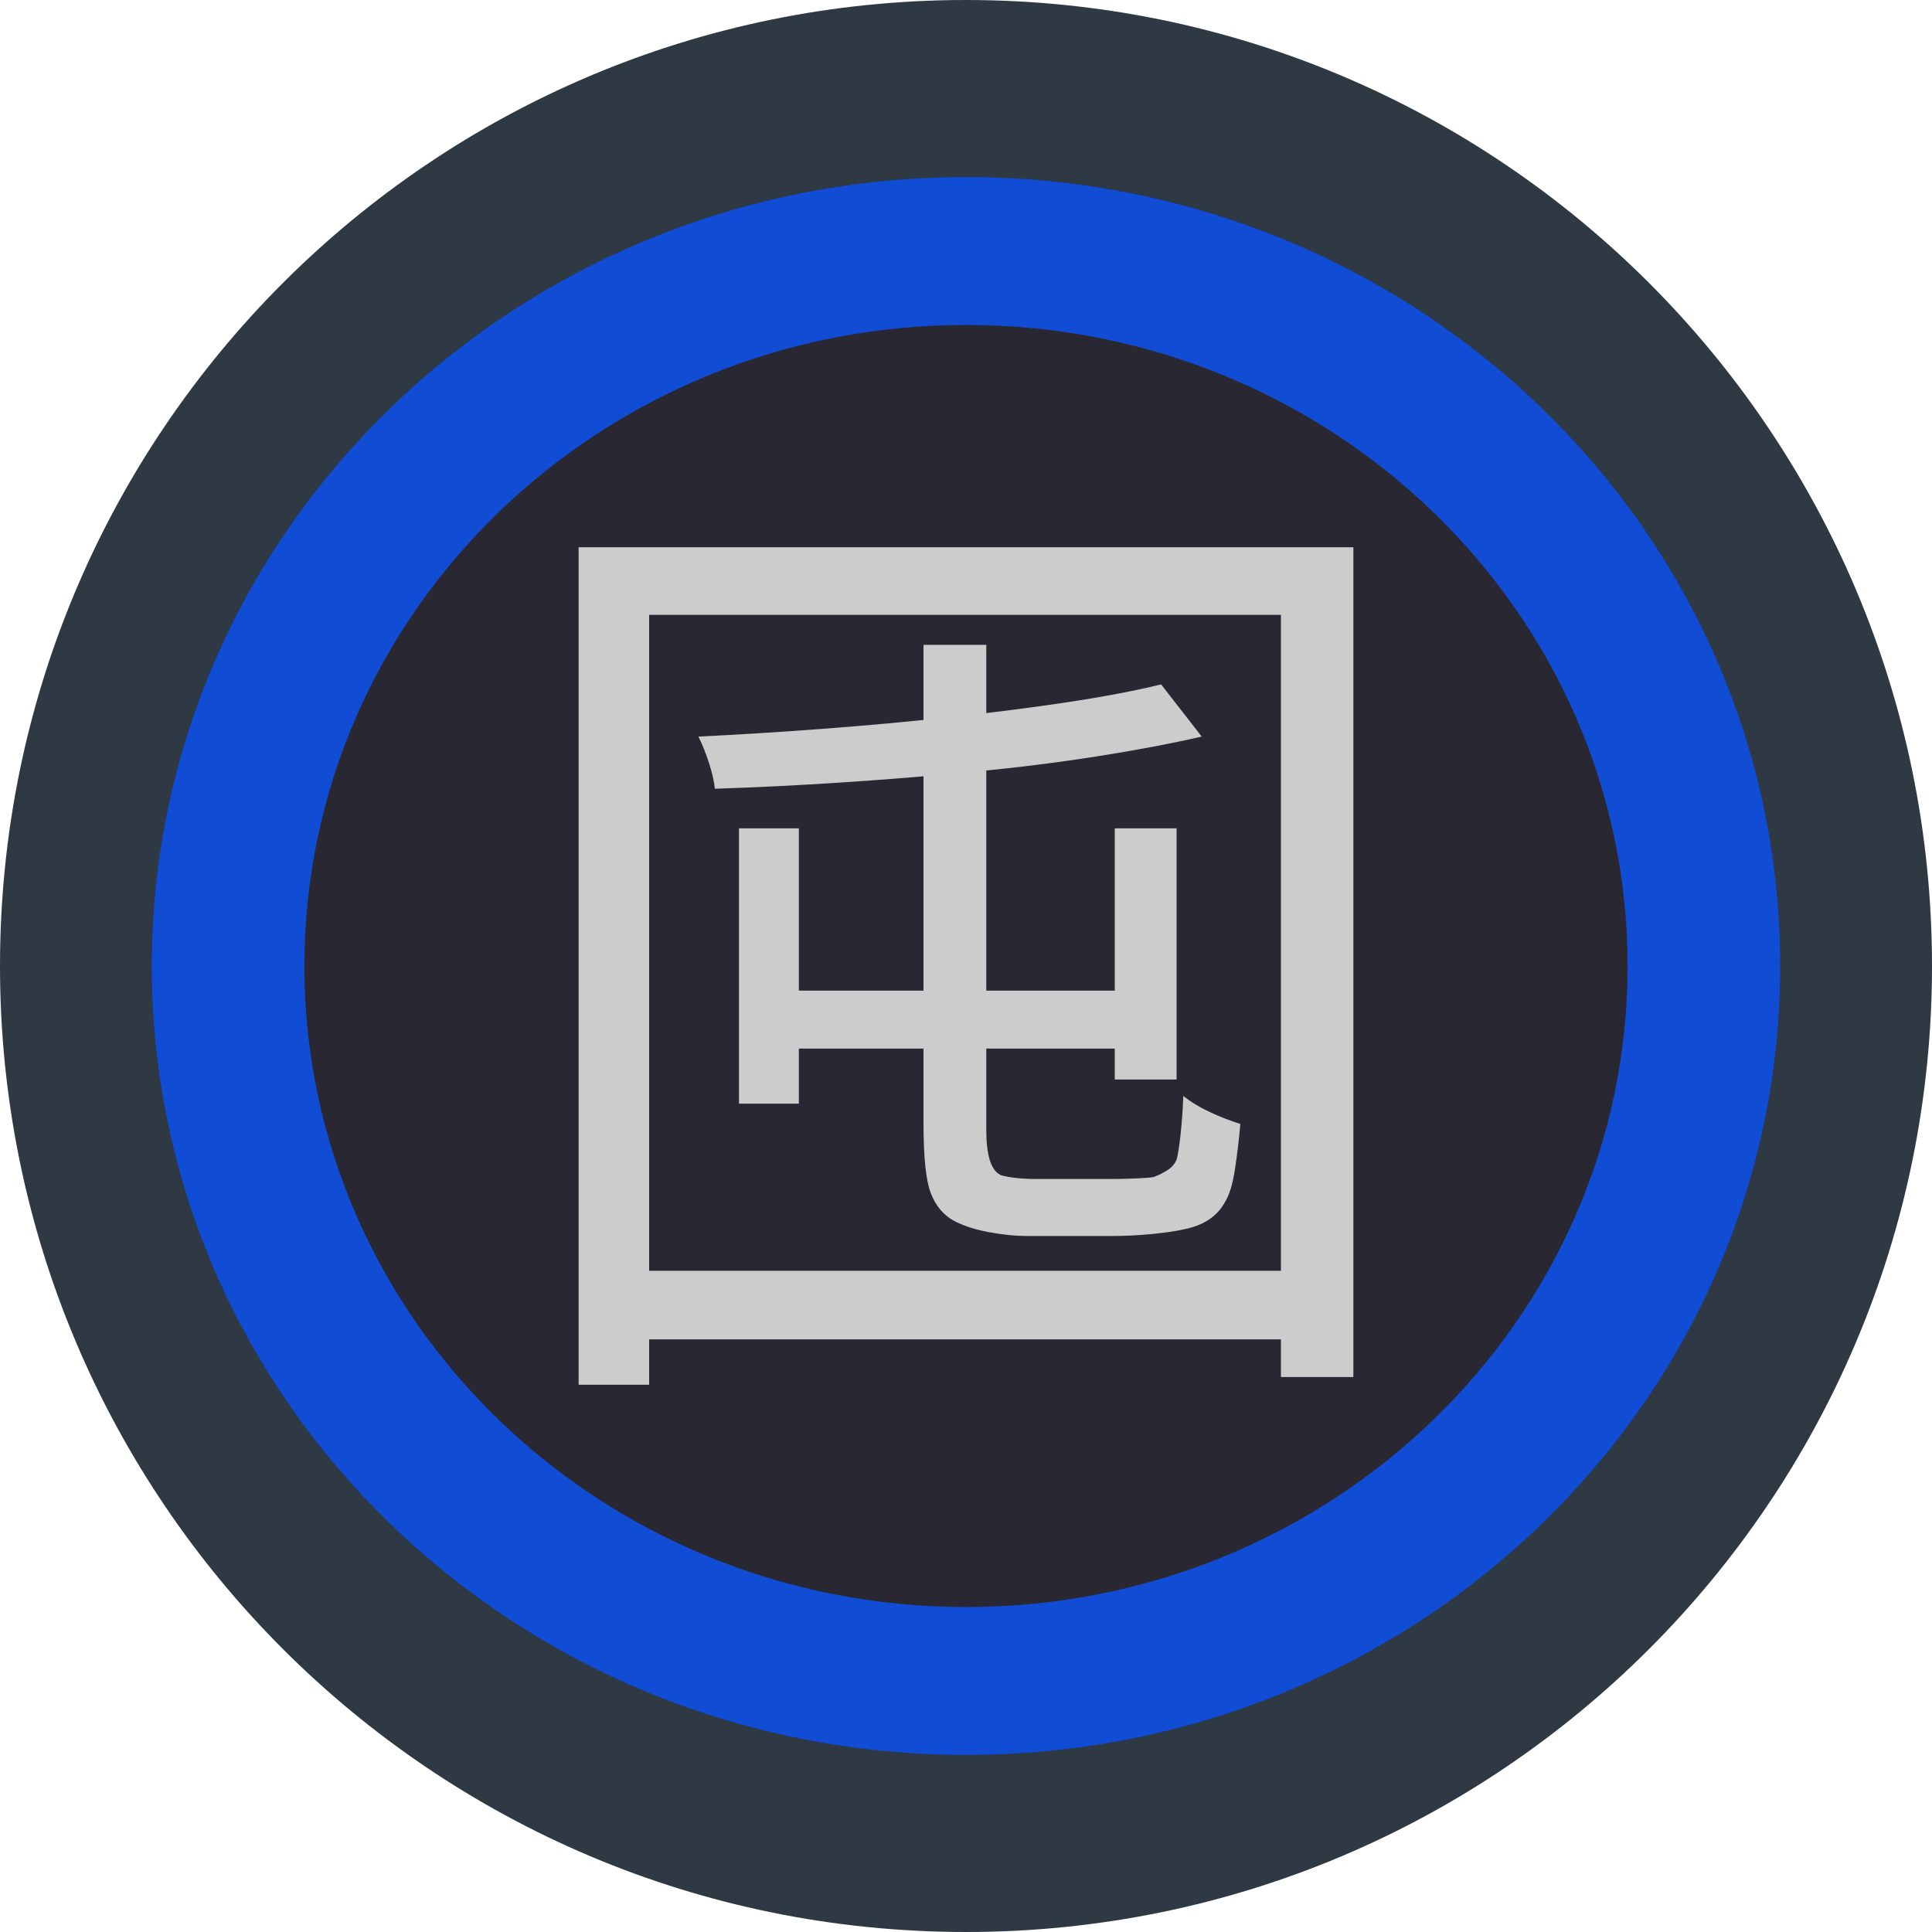
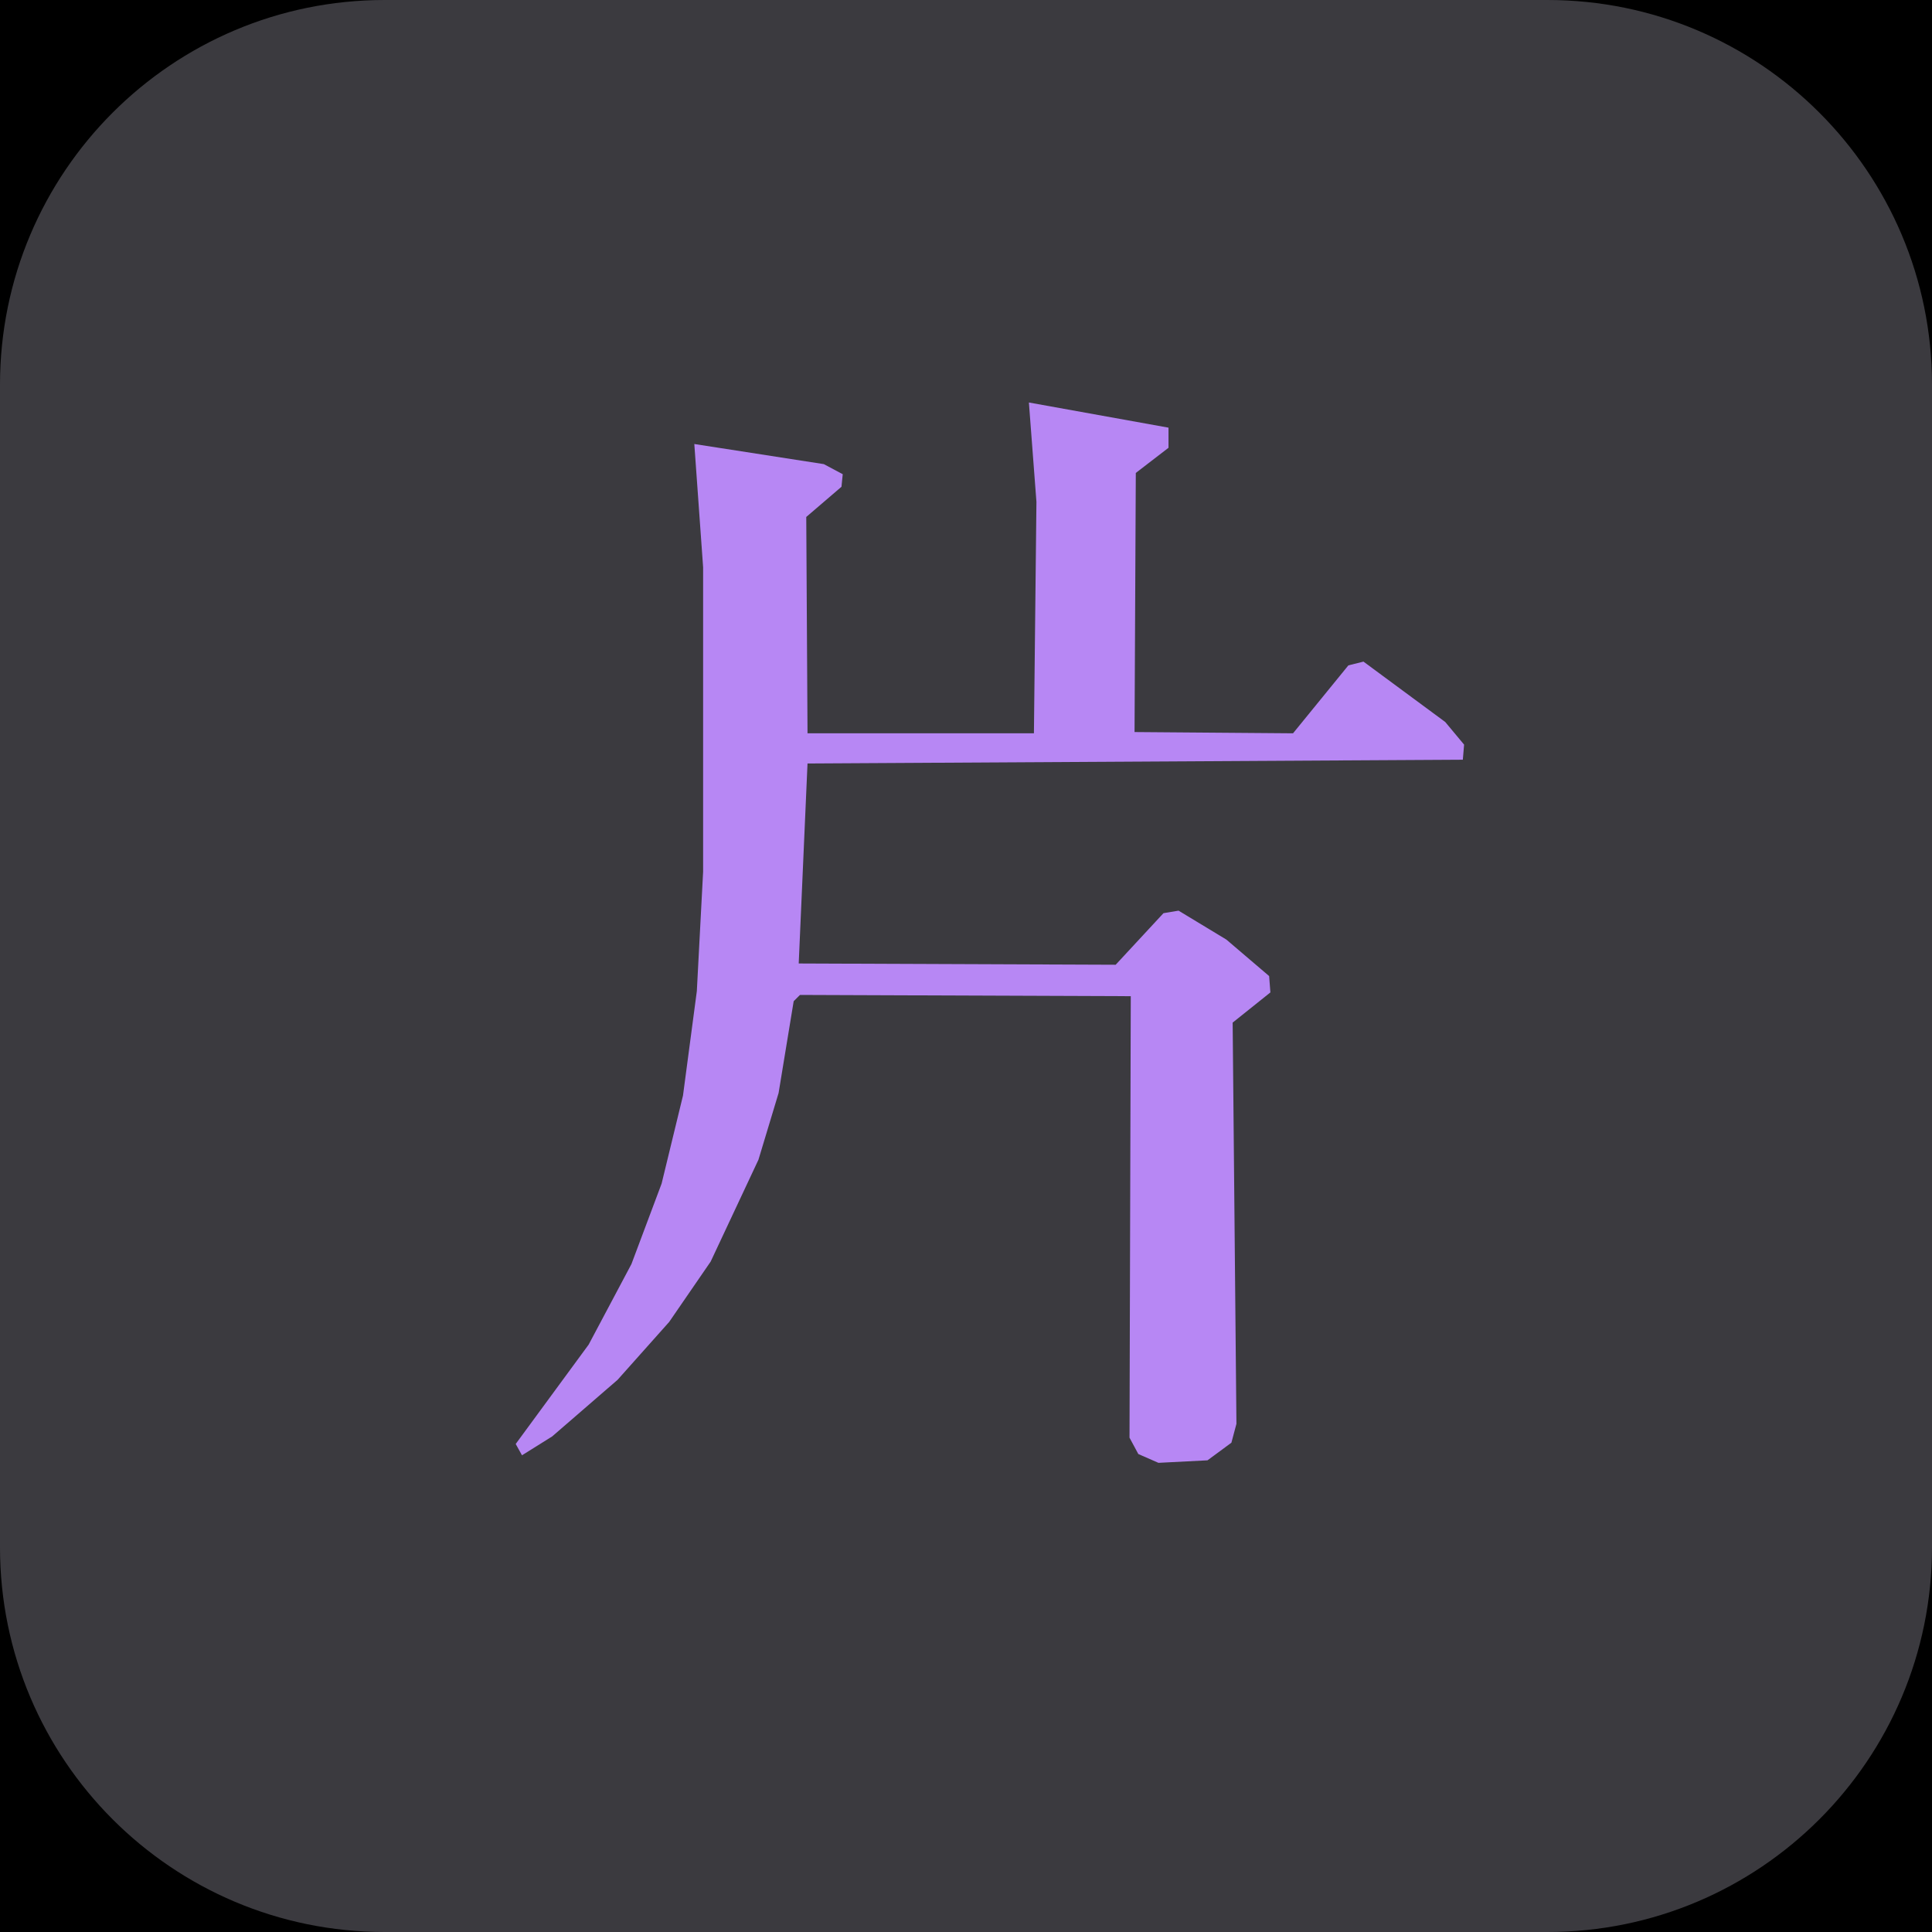
- <svg xmlns="http://www.w3.org/2000/svg" width="512" height="512" fill="none" viewBox="0 0 432 432">
-   <circle cx="216" cy="216" r="216" fill="#2e3943" />
-   <path fill="#292832" d="M398.073 216c0 97.433-81.517 176.419-182.073 176.419-100.556 0-182.073-78.986-182.073-176.419S115.444 39.581 216 39.581c100.556 0 182.073 78.986 182.073 176.419Z" />
-   <path fill="#114cd4" fill-rule="evenodd" d="M216 359.34c81.702 0 147.934-64.175 147.934-143.34S297.702 72.66 216 72.66 68.065 136.835 68.065 216 134.298 359.34 216 359.34zm0 33.079c100.556 0 182.073-78.986 182.073-176.419S316.556 39.581 216 39.581C115.444 39.581 33.927 118.567 33.927 216S115.444 392.419 216 392.419z" clip-rule="evenodd" />
-   <path fill="#cccccc" d="M129.384 309.636 129.384 122.364 302.616 122.364 302.616 307.908 286.416 307.908 286.416 137.484 145.152 137.484 145.152 309.636 129.384 309.636ZM206.496 251.1 206.496 144.18 220.536 144.18 220.536 252.828Q220.536 256.716 221.292 259.308 222.048 261.9 223.776 262.764 226.8 263.628 231.984 263.628L239.436 263.628 247.752 263.628Q250.56 263.628 253.584 263.52 256.608 263.412 257.904 263.196 259.2 262.764 260.82 261.792 262.44 260.82 263.088 259.308 263.52 257.796 263.952 253.908 264.384 250.02 264.6 245.052 266.976 246.996 270.432 248.616 273.888 250.236 277.344 251.316 276.912 256.284 276.156 261.36 275.4 266.436 273.888 268.812 272.592 271.188 270.324 272.7 268.056 274.212 264.816 274.86 262.008 275.508 257.472 275.94 252.936 276.372 248.832 276.372L243.216 276.372 235.548 276.372 229.824 276.372Q225.72 276.372 221.076 275.508 216.432 274.644 213.192 272.916 209.736 270.972 208.116 266.76 206.496 262.548 206.496 251.1ZM136.944 299.484 136.944 284.148 295.488 284.148 295.488 299.484 136.944 299.484ZM259.632 153.036 268.704 164.7Q258.336 167.076 245.268 169.128 232.2 171.18 217.62 172.584 203.04 173.988 188.244 174.96 173.448 175.932 159.84 176.364 159.624 173.988 158.544 170.64 157.464 167.292 156.168 164.7 169.56 164.052 183.924 162.972 198.288 161.892 212.328 160.38 226.368 158.868 238.572 157.032 250.776 155.196 259.632 153.036ZM172.368 234.468 172.368 221.508 255.312 221.508 255.312 234.468 172.368 234.468ZM165.24 246.78 165.24 185.22 178.632 185.22 178.632 246.78 165.24 246.78ZM249.264 241.38 249.264 185.22 263.088 185.22 263.088 241.38 249.264 241.38Z" />
+ <svg xmlns="http://www.w3.org/2000/svg" width="512" height="512" viewBox="0 0 432 432" fill="none">
+   <rect width="432" height="432" fill="#000000" />
+   <rect width="432" height="432" rx="86" fill="#3B3A3F" />
+   <path fill="#B787F4" d="M261.281 95.625        L230.063 90        L231.75 112.219        L231.188 163.969        L180.563 163.969        L180.281 115.594        L188.156 108.844        L188.438 106.031        L184.219 103.781        L155.25 99.281        L157.219 126.844        L157.219 194.906        L155.813 221.625        L152.719 244.969        L147.938 264.656        L141.188 282.656        L131.625 300.656        L115.313 322.875        L116.719 325.406        L123.469 321.188        L138.094 308.531        L149.625 295.594        L158.906 282.094        L169.594 259.313        L174.094 244.406        L177.469 223.875        L178.875 222.469        L252.844 222.75        L252.563 321.469        L254.531 325.125        L259.031 327.094        L270 326.531        L275.344 322.594        L276.469 318.375        L275.625 228.656        L284.063 221.906        L283.781 218.25        L274.219 210.094        L263.531 203.625        L260.156 204.188        L249.469 215.719        L178.594 215.438        L180.563 170.719        L327.094 169.875        L327.375 166.5        L323.156 161.438        L304.875 147.938        L301.5 148.781        L289.125 163.969        L253.688 163.688        L253.969 105.75        L261.281 100.125        Z" />
</svg>
